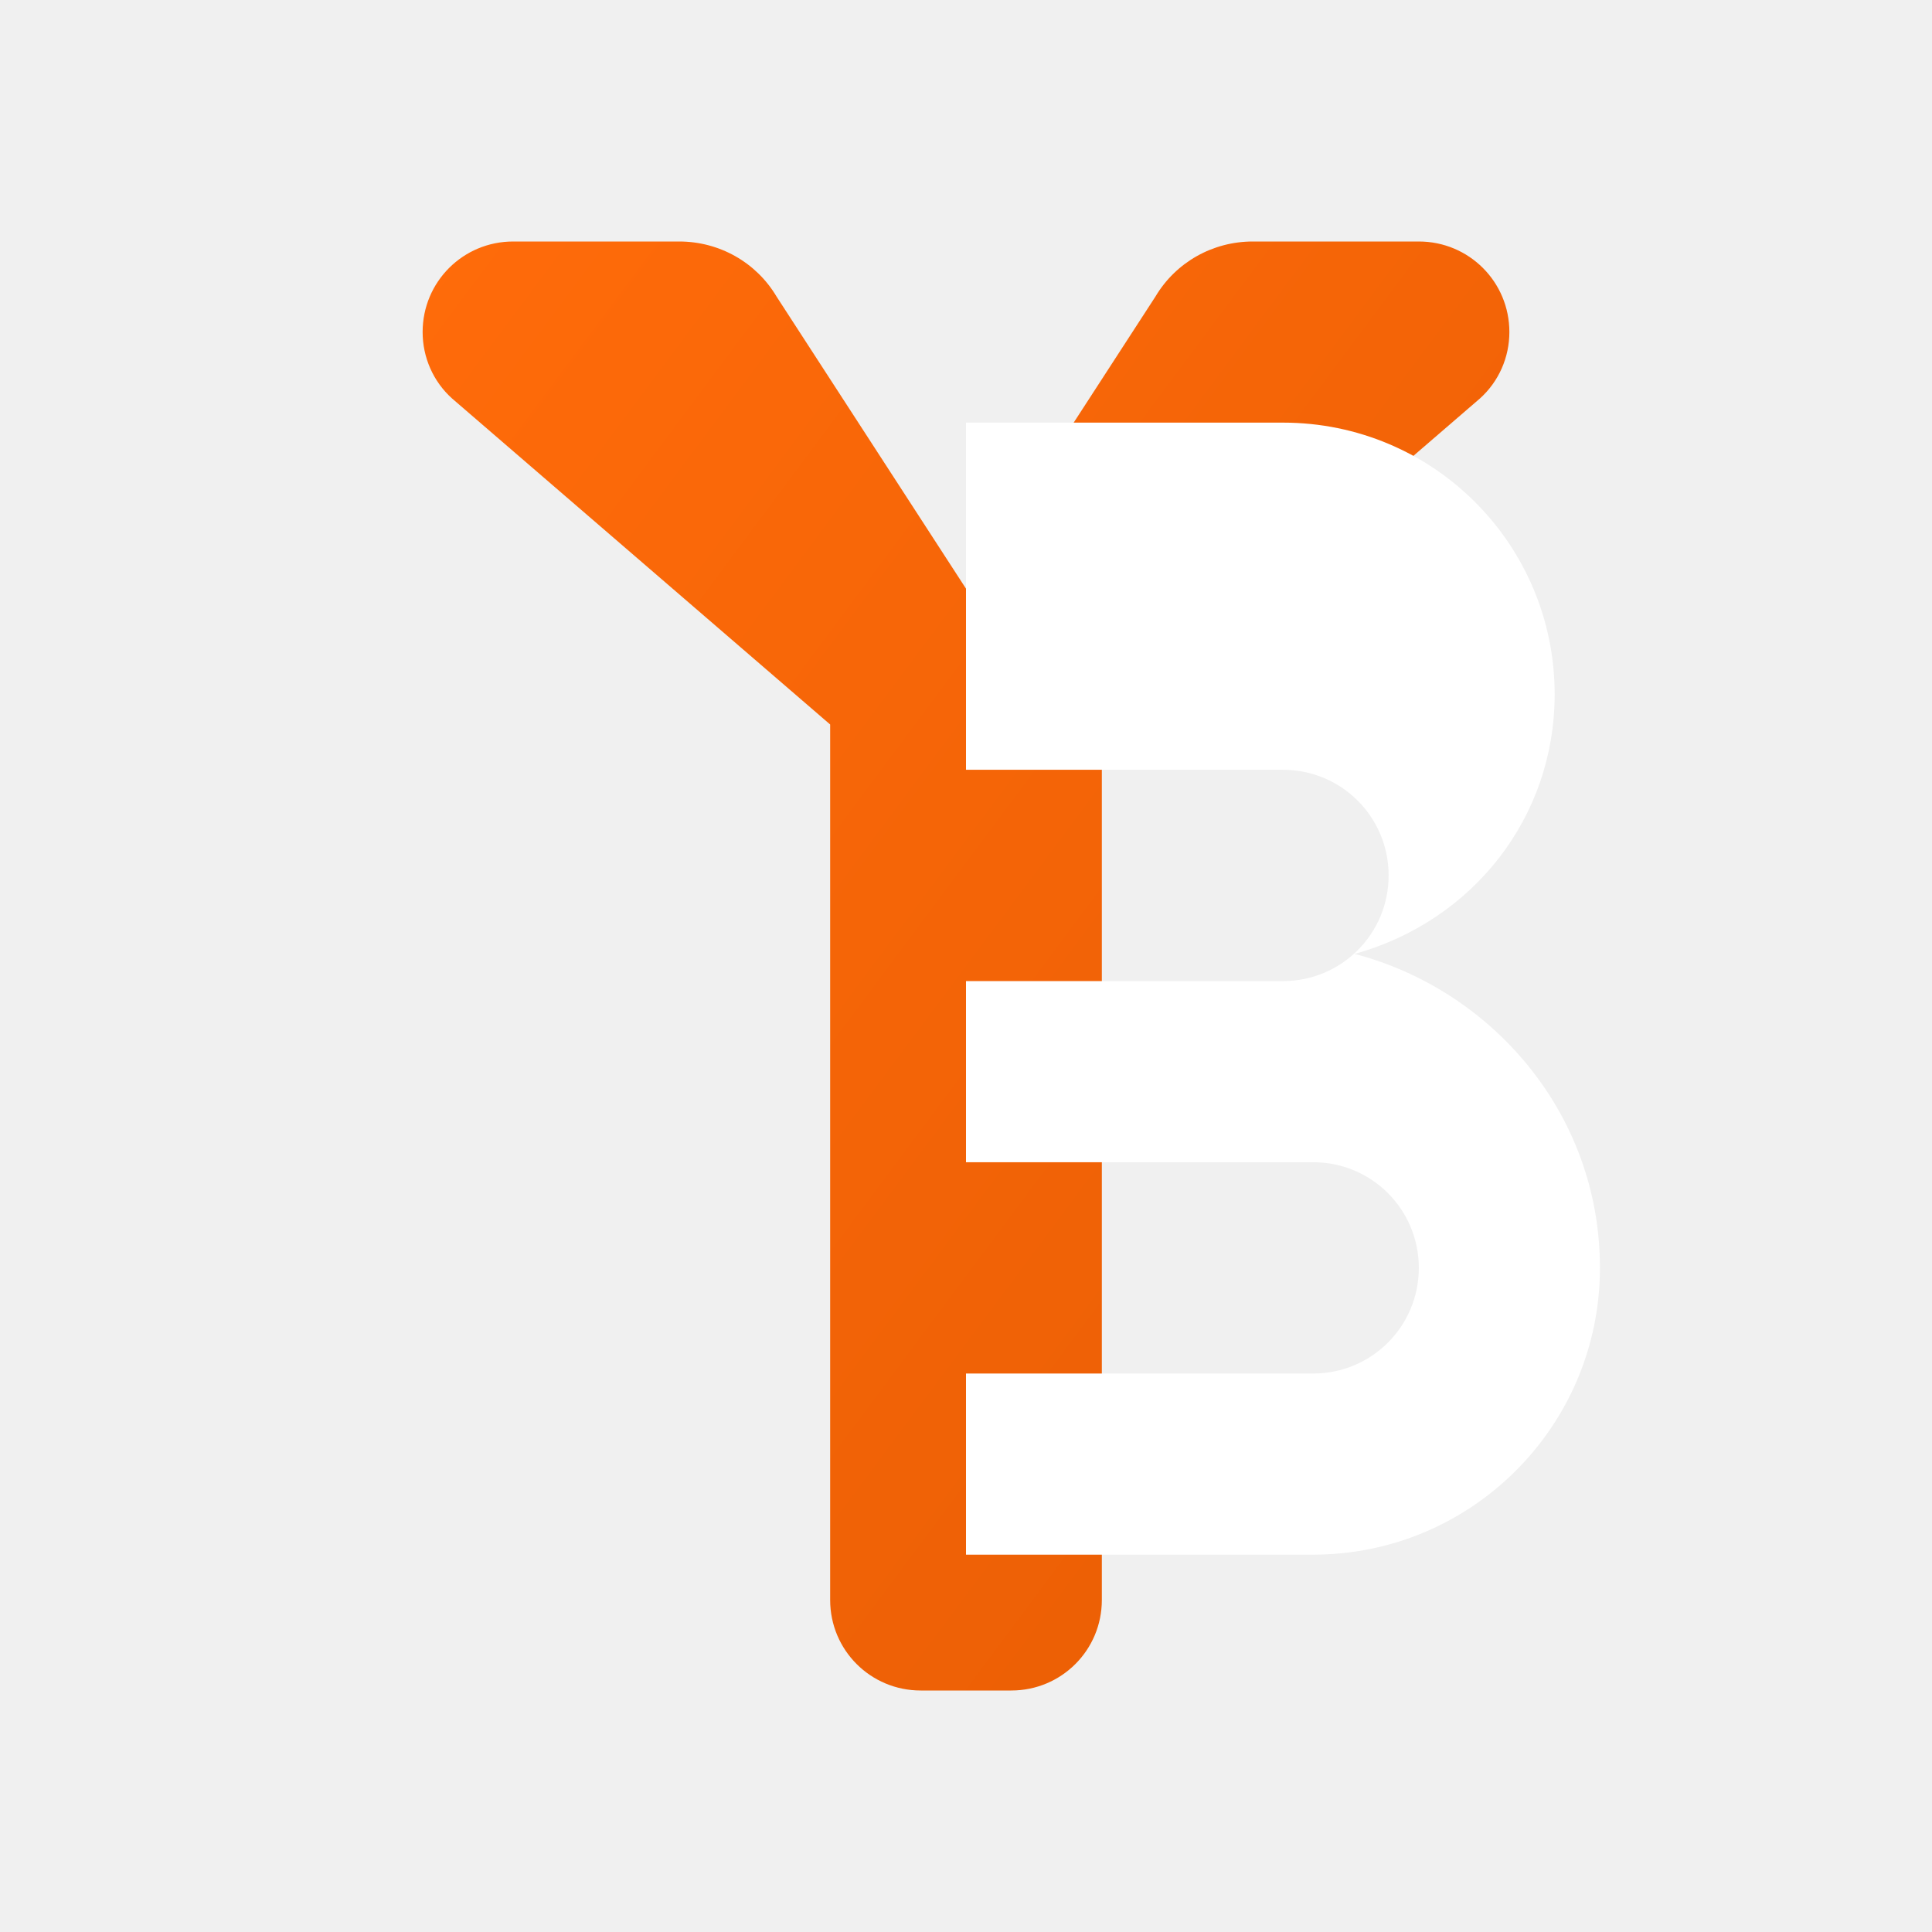
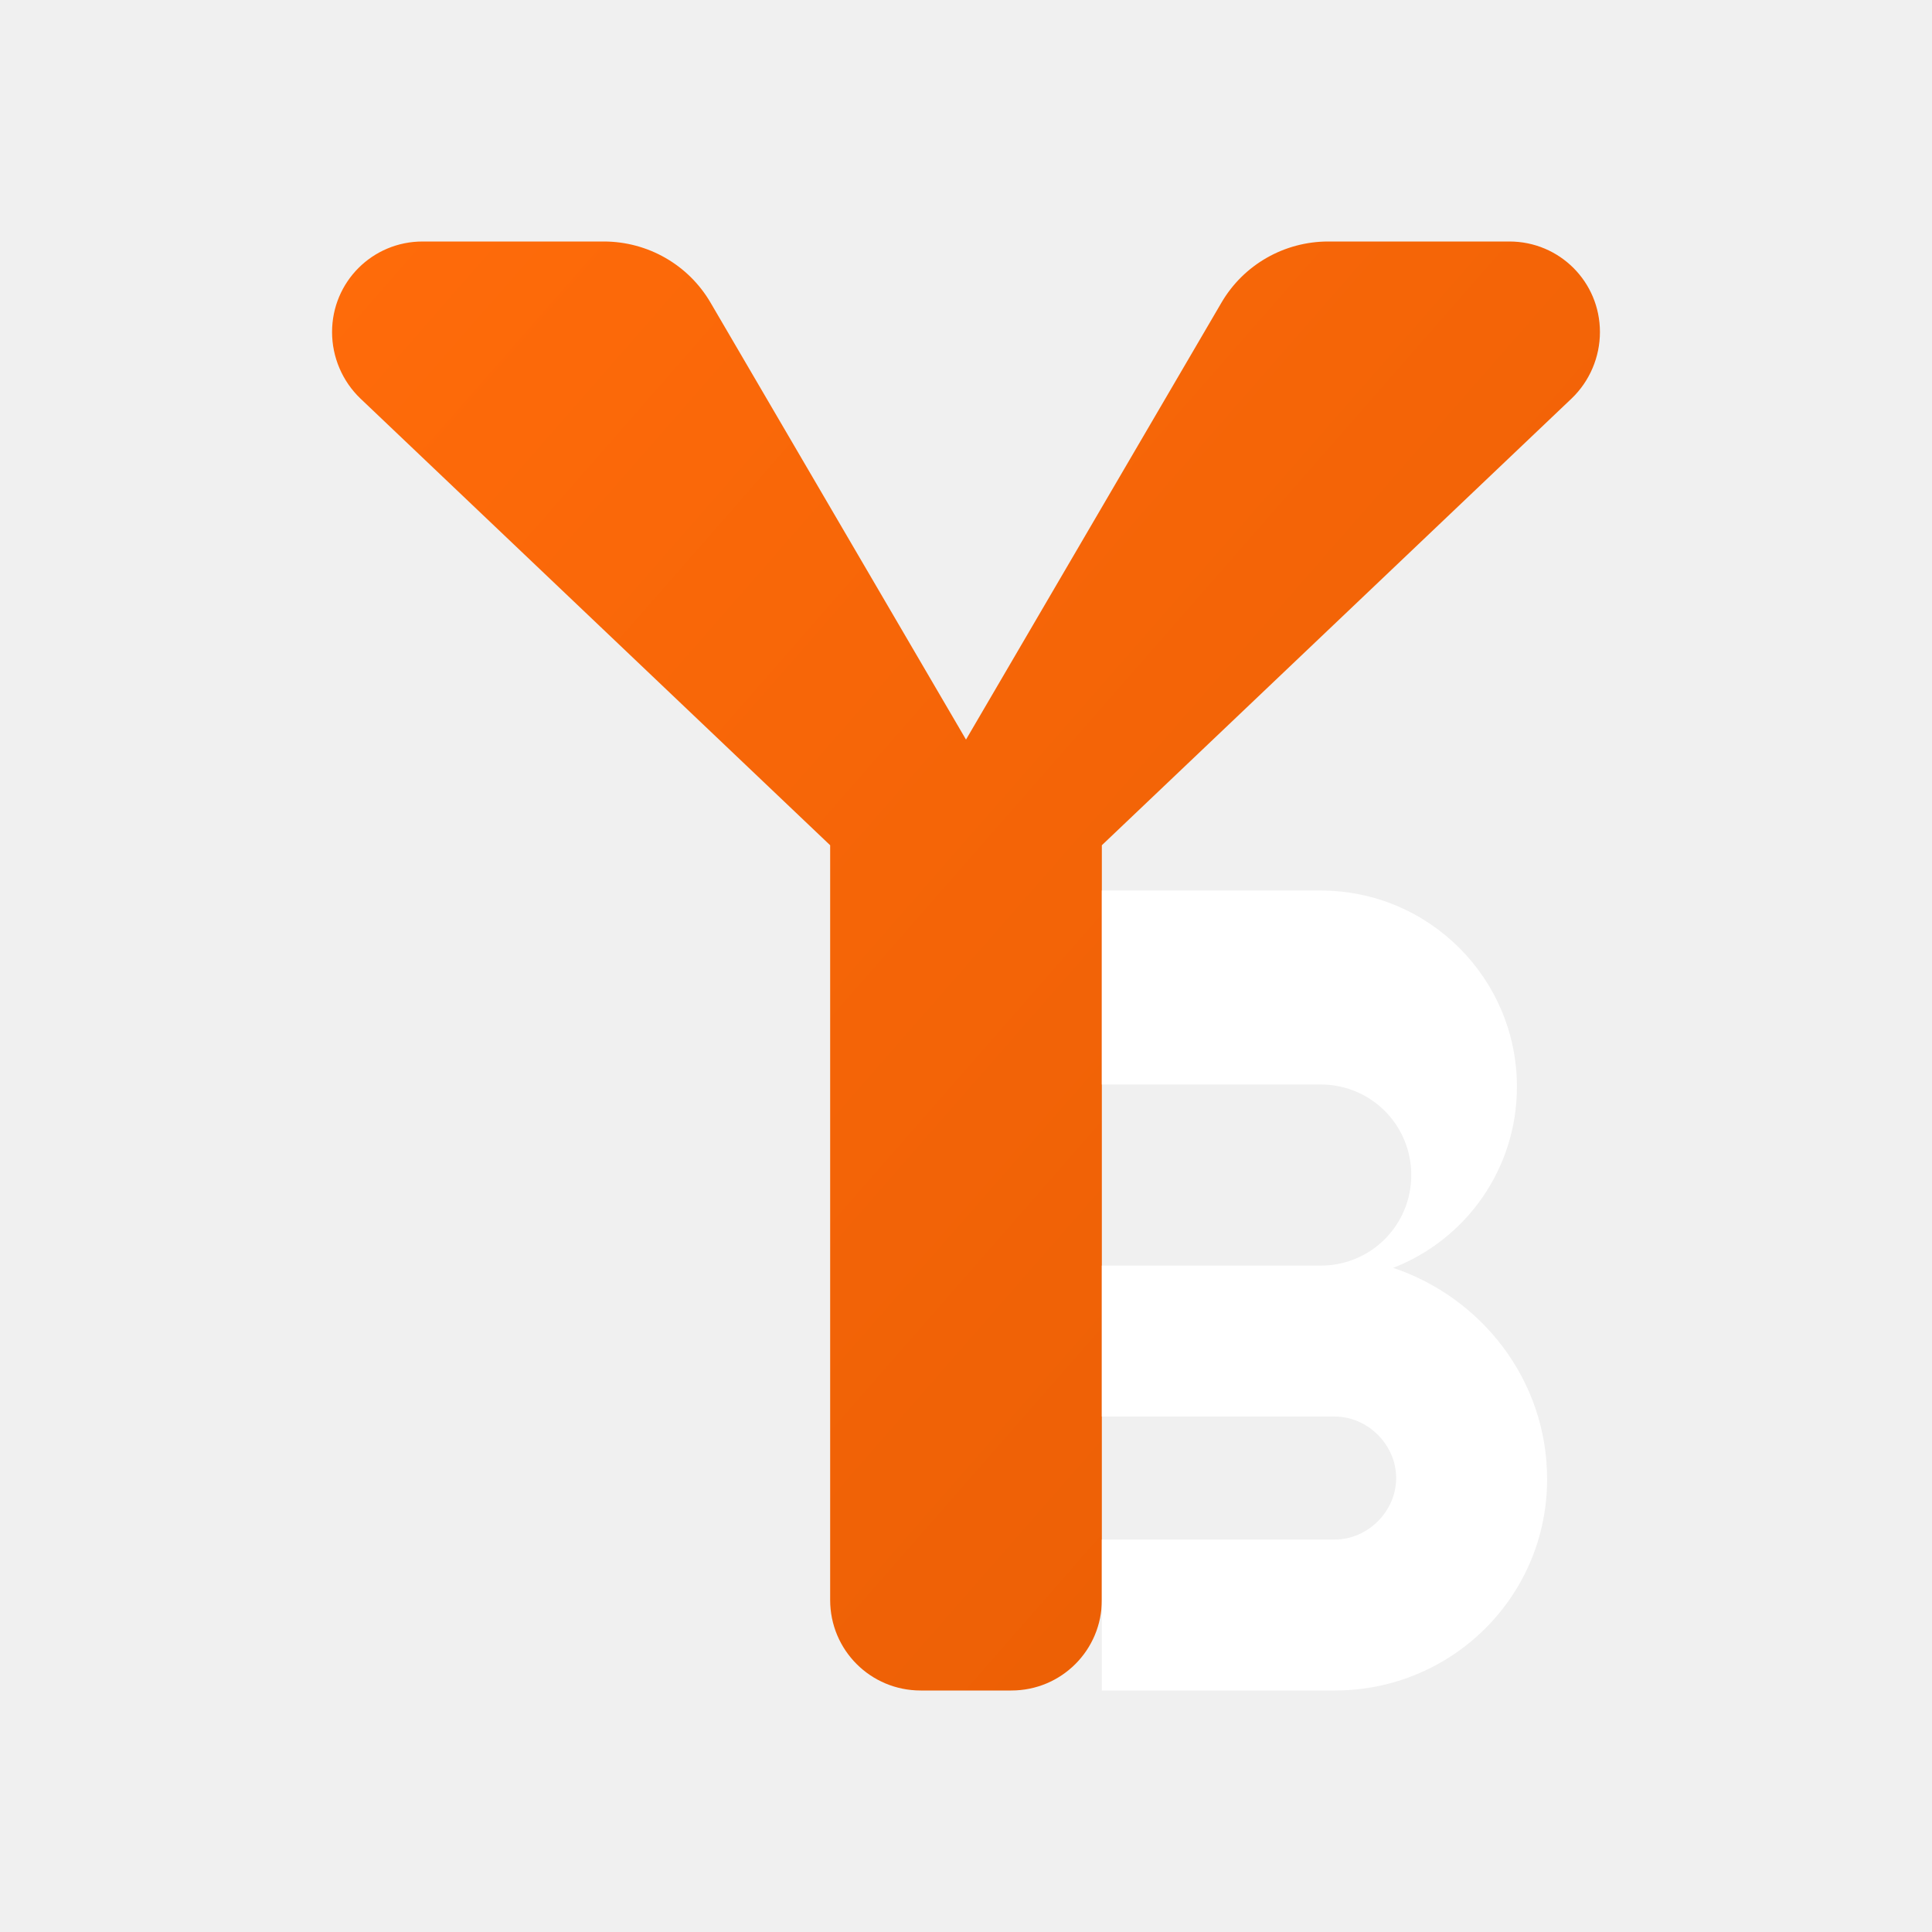
<svg xmlns="http://www.w3.org/2000/svg" viewBox="0 0 512 512" width="100%" height="100%">
  <defs>
-     <linearGradient id="yb-brand-gradient-dark" x1="0%" y1="0%" x2="100%" y2="100%">
+     <linearGradient id="yb-y-grad-dark" x1="0%" y1="0%" x2="100%" y2="100%">
      <stop offset="0%" stop-color="#ff6b0a" />
      <stop offset="100%" stop-color="#e85d04" />
    </linearGradient>
  </defs>
-   <path fill="url(#yb-brand-gradient-dark)" d="M 112 88 C 112 74.7 122.7 64 136 64 H 180 C 190.6 64 200.4 69.5 205.8 78.6 L 256 156 L 306.2 78.6 C 311.6 69.5 321.4 64 332 64 H 376 C 389.3 64 400 74.7 400 88 C 400 94.7 397.2 101.1 392.2 105.6 L 292 192 V 424 C 292 437.3 281.3 448 268 448 H 244 C 230.7 448 220 437.3 220 424 V 192 L 119.8 105.6 C 114.8 101.1 112 94.7 112 88 Z" />
-   <path fill="#FFFFFF" fill-rule="evenodd" d="M 256 112 H 340 C 379.8 112 412 144.2 412 184 C 412 216.5 390.5 244 359 252.8 C 395 262.2 424 294.8 424 336 C 424 378 389.9 412 348 412 H 256 V 364 H 348 C 363.5 364 376 351.5 376 336 C 376 320.5 363.5 308 348 308 H 256 V 260 H 340 C 355.5 260 368 247.5 368 232 C 368 216.5 355.5 204 340 204 H 256 V 112 Z" />
+   <path fill="url(#yb-y-grad-dark)" d="M 88 88 C 88 74.7 98.7 64 112 64 H 160 C 171.6 64 182.4 70.1 188.3 80.2 L 256 196 L 323.7 80.2 C 329.6 70.1 340.4 64 352 64 H 400 C 413.3 64 424 74.7 424 88 C 424 94.6 421.3 101 416.5 105.6 L 292 224 V 424 C 292 437.3 281.3 448 268 448 H 244 C 230.7 448 220 437.3 220 424 V 224 L 95.5 105.6 C 90.7 101 88 94.6 88 88 Z" />
+   <path fill="#FFFFFF" fill-rule="evenodd" d="M 292 236 H 350 C 378.7 236 402 259.3 402 288 C 402 309.8 388.5 328.5 369.2 336 C 392.5 343.8 410 365.6 410 392 C 410 423.1 384.8 448 353.7 448 H 292 V 408 H 353.7 C 362.5 408 370 400.5 370 391.7 C 370 382.9 362.5 375.4 353.7 375.4 H 292 V 335.4 H 350 C 363.3 335.4 374 324.7 374 311.4 C 374 298.1 363.3 287.4 350 287.4 H 292 V 236 Z" />
</svg>
